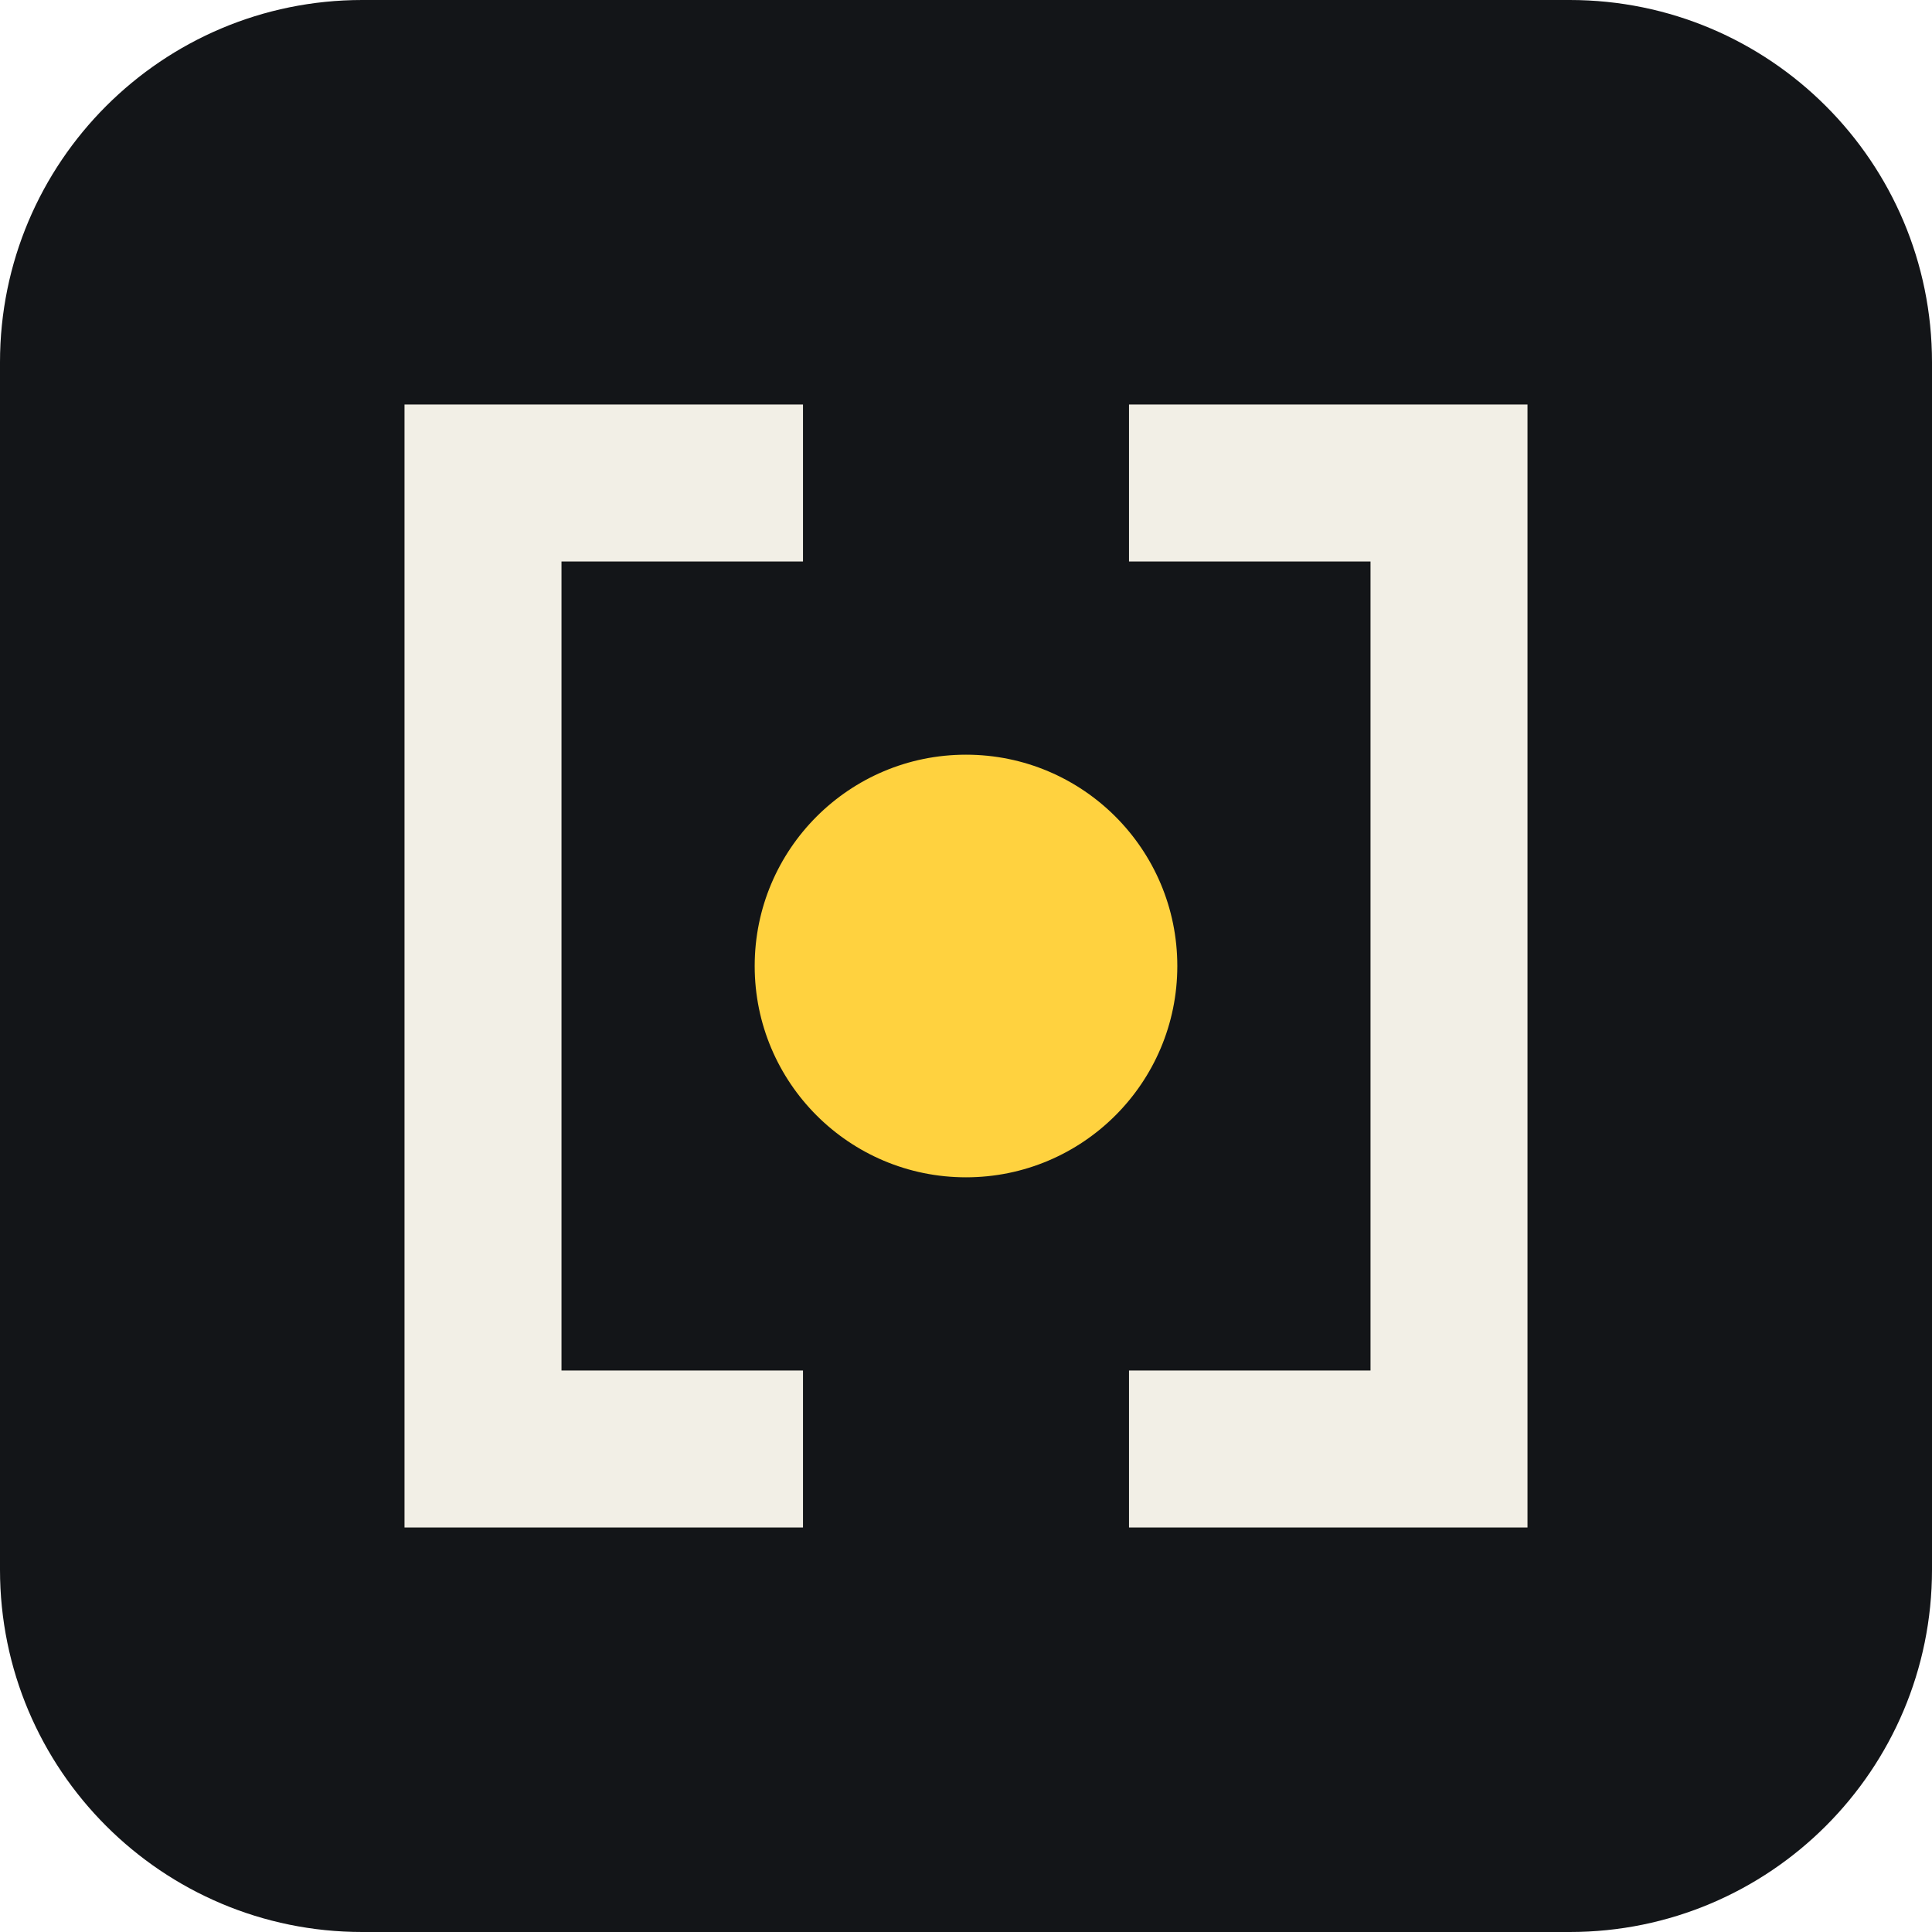
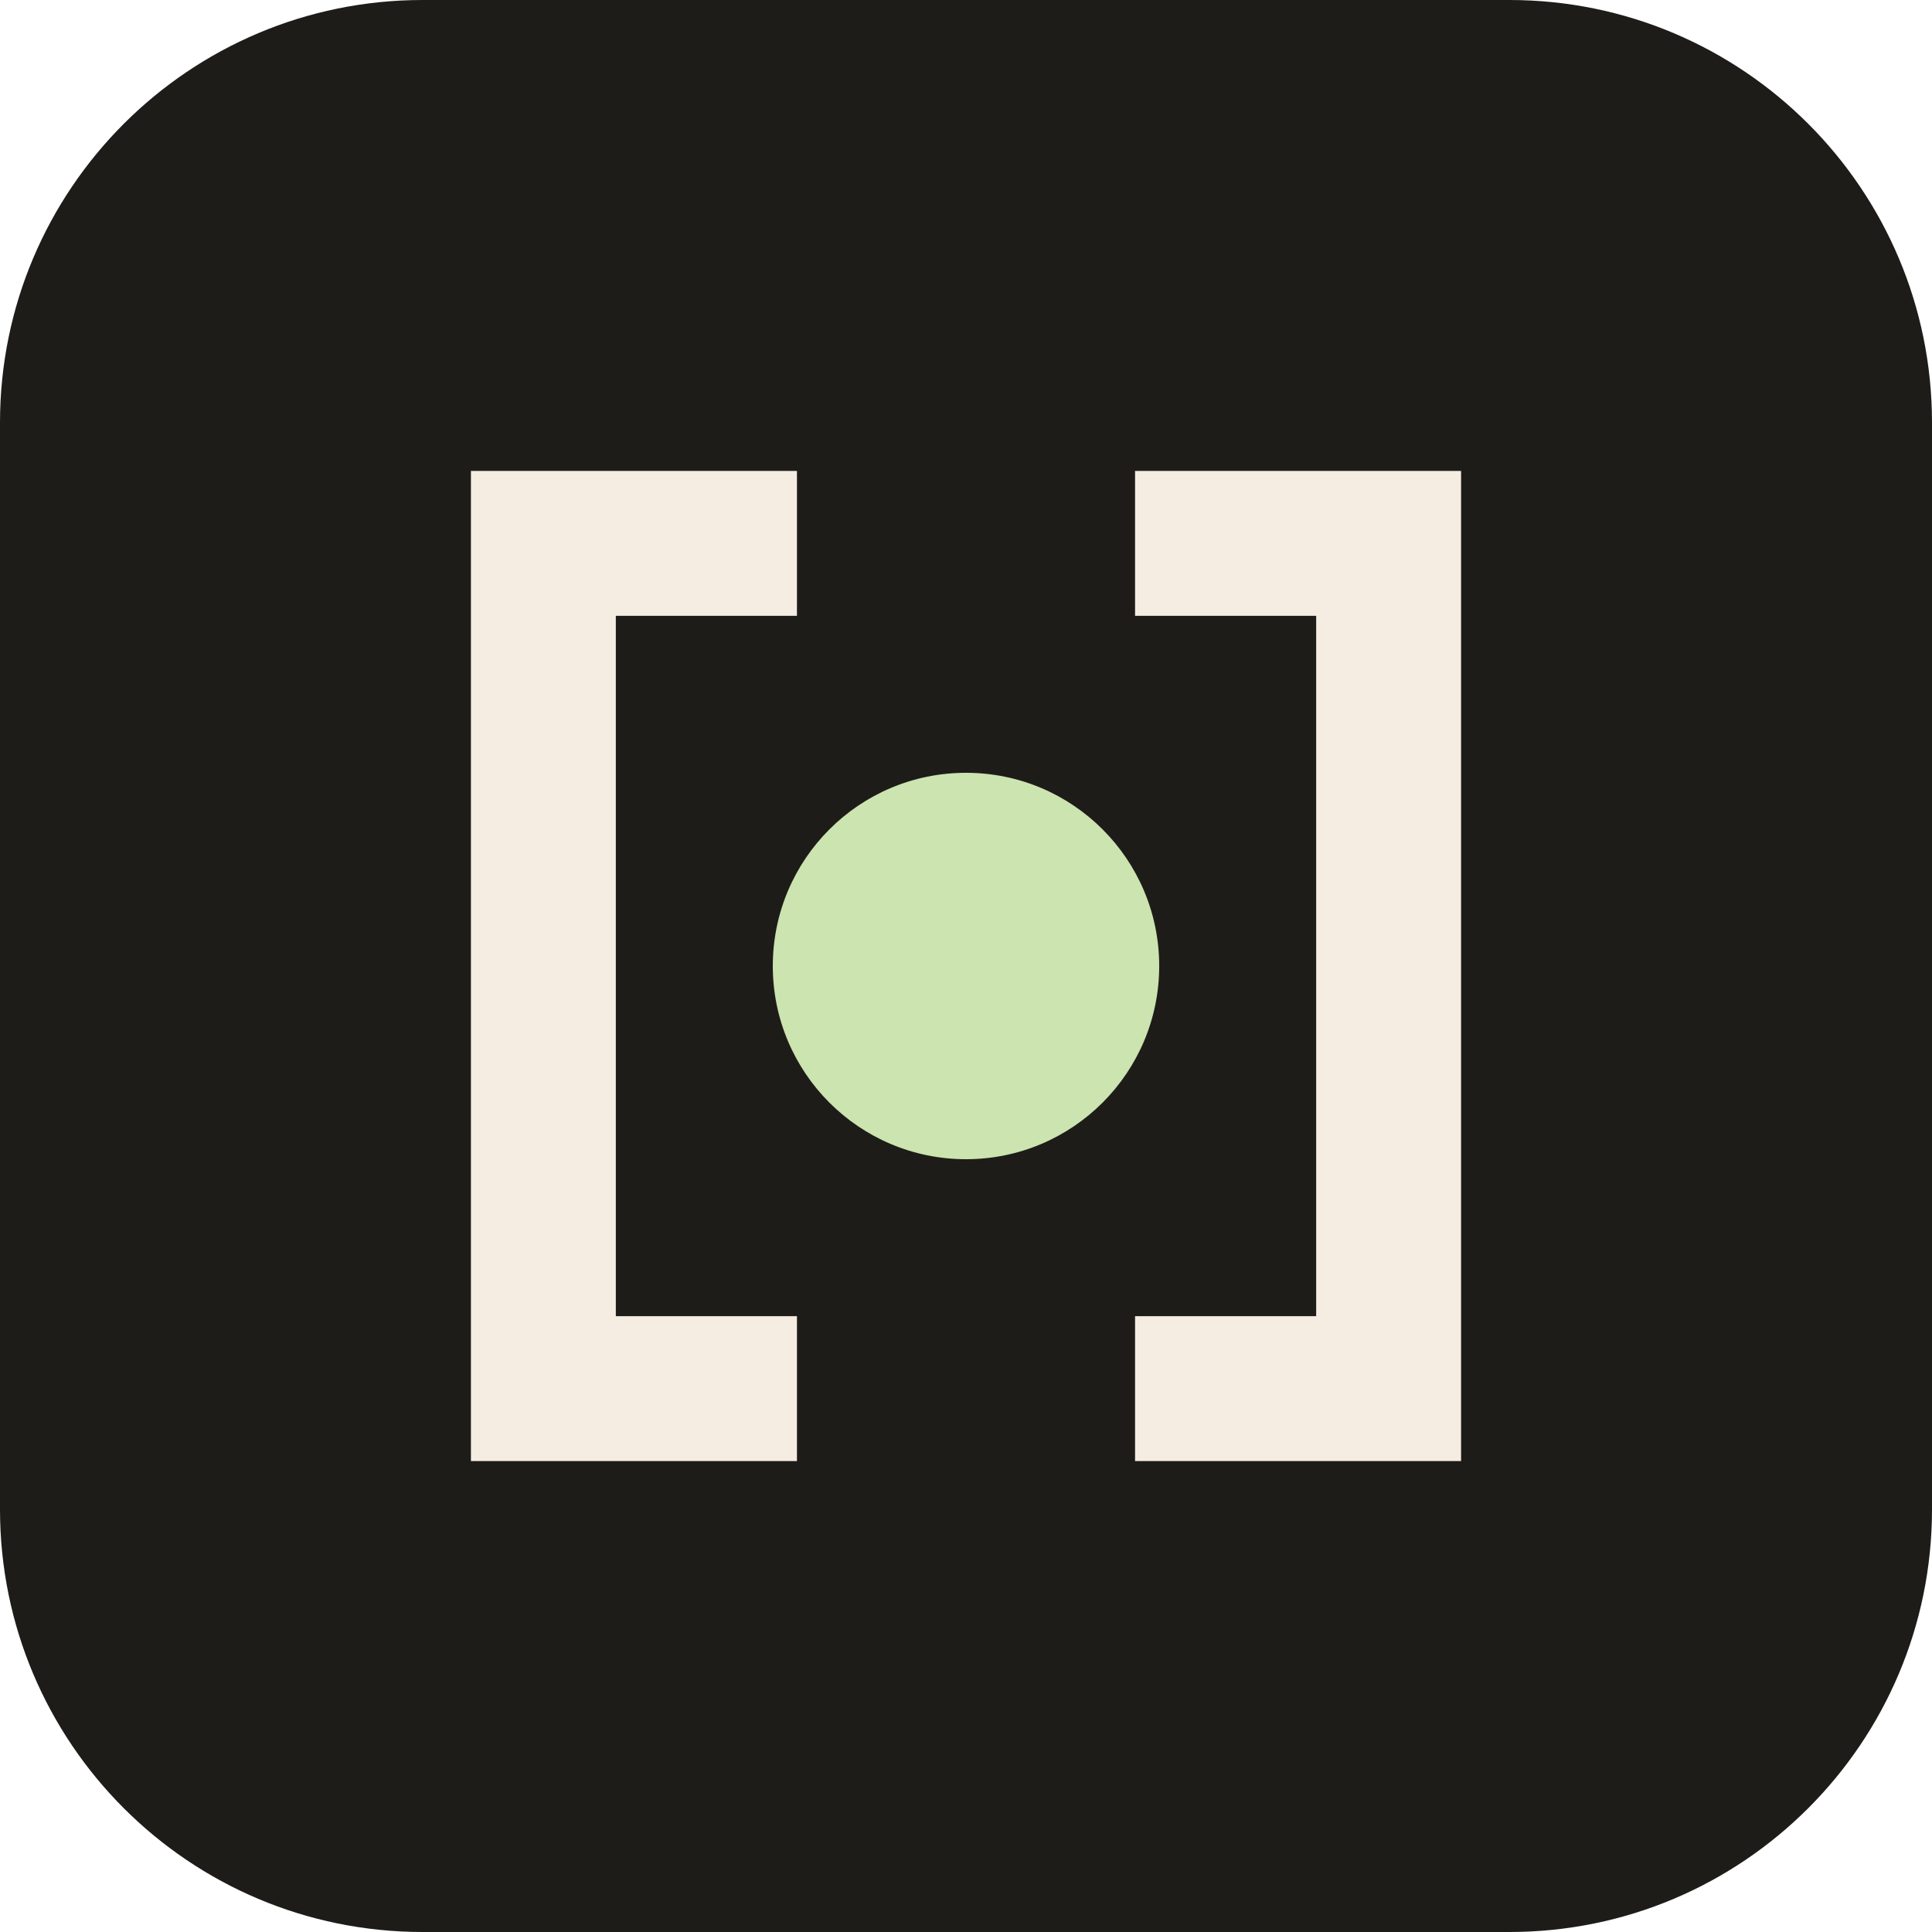
<svg xmlns="http://www.w3.org/2000/svg" viewBox="0 0 32 32" width="32" height="32">
-   <rect width="32" height="32" rx="6" fill="#131518" />
-   <path d="M12 8H8v16h4M20 8h4v16h-4" fill="none" stroke="#F2EFE6" stroke-width="2.6" stroke-linecap="square" />
-   <circle cx="16" cy="16" r="3.5" fill="#FFD23F" />
+   <rect width="32" height="32" rx="7" fill="#1e1c19" />
+   <path d="M12 9H9v14h3M20 9h3v14h-3" fill="none" stroke="#f5ede1" stroke-width="2.4" stroke-linecap="square" />
+   <circle cx="16" cy="16" r="3.2" fill="#cbe4b0" />
</svg>
